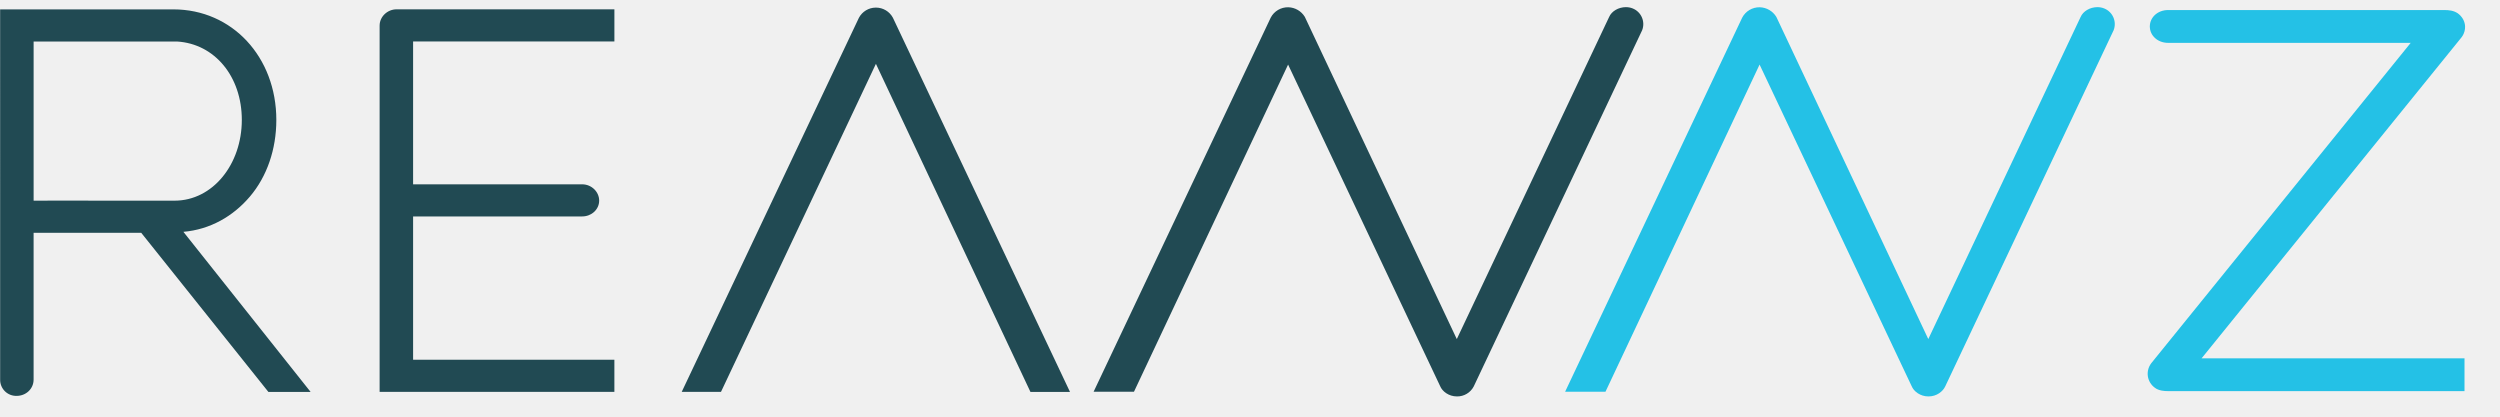
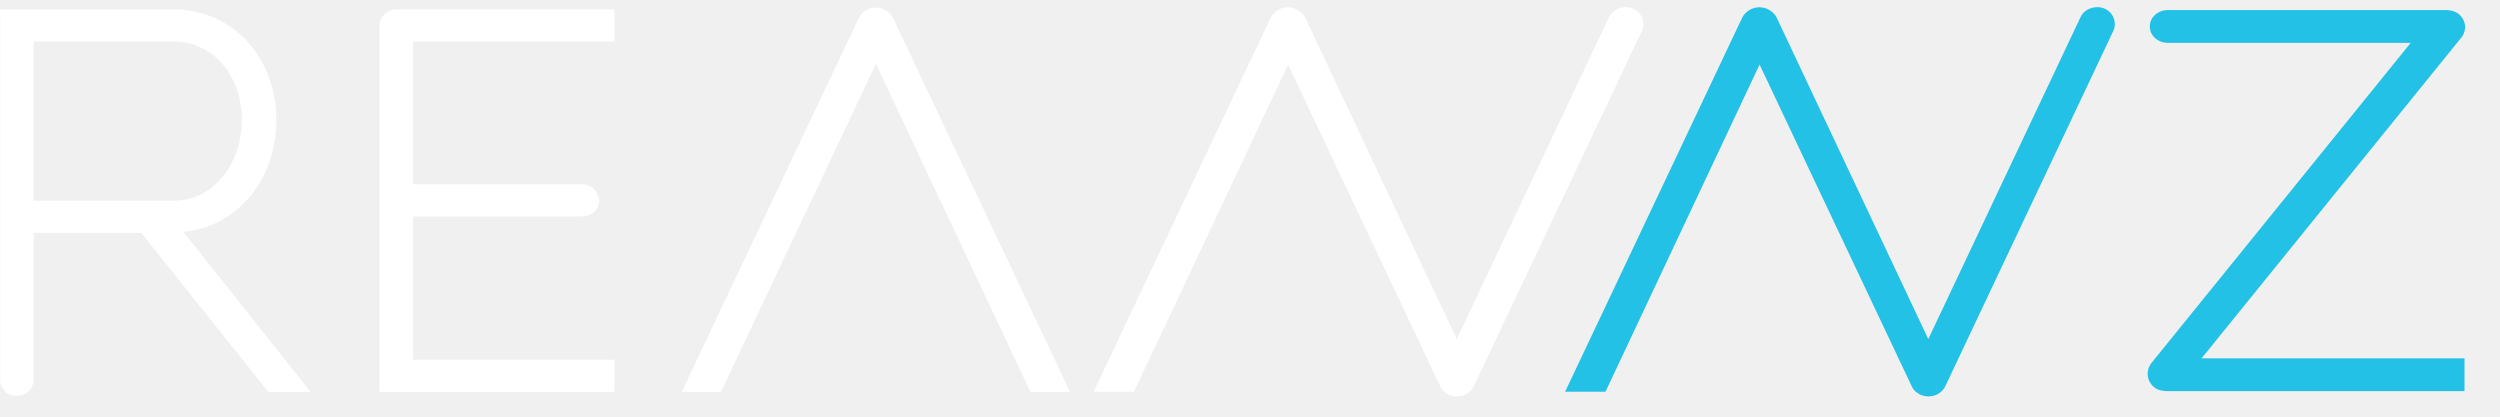
<svg xmlns="http://www.w3.org/2000/svg" width="150px" height="25px" viewBox="0 0 150 25" version="1.1">
-   <g id="logo-blue" stroke="none" stroke-width="1" fill="none" fill-rule="evenodd">
+   <g id="logo-white" stroke="none" stroke-width="1" fill="none" fill-rule="evenodd">
    <g id="download" fill-rule="nonzero">
-       <path d="M76.243,1.059 C76.448,0.668 76.857,0.426 77.299,0.436 C77.705,0.448 78.077,0.664 78.289,1.011 L87.369,20.263 L87.409,20.344 L87.447,20.263 L96.547,1.02 C96.697,0.671 97.111,0.429 97.553,0.429 C97.696,0.429 97.834,0.454 97.961,0.506 C98.477,0.713 98.73,1.296 98.529,1.814 L88.423,23.189 C88.228,23.561 87.839,23.792 87.419,23.786 C86.92,23.786 86.536,23.477 86.41,23.171 L77.324,3.957 L77.286,3.874 L77.247,3.957 L68.039,23.503 L65.617,23.503 L76.243,1.06 L76.243,1.059 Z M36.863,23.514 L36.863,21.586 L24.786,21.586 L24.786,12.986 L34.93,12.986 C35.487,12.986 35.95,12.571 35.95,12.037 C35.95,11.504 35.486,11.059 34.93,11.059 L24.786,11.059 L24.786,2.487 L36.864,2.487 L36.864,0.559 L23.797,0.559 C23.24,0.559 22.777,1.004 22.777,1.539 L22.777,23.514 L36.864,23.514 L36.863,23.514 Z M14.509,7.197 C14.509,4.597 12.889,2.63 10.626,2.491 L2.017,2.491 L2.017,12.04 L2.854,12.04 L2.854,12.036 L5.293,12.036 L5.293,12.04 L10.471,12.04 C12.771,12.04 14.509,9.851 14.509,7.197 L14.509,7.197 Z M14.997,11.791 C13.98,12.989 12.6,13.771 11.004,13.91 L18.637,23.516 L16.104,23.516 L8.473,13.967 L2.016,13.967 L2.016,22.774 C2.016,23.337 1.553,23.753 0.997,23.753 C0.735,23.76 0.481,23.659 0.294,23.475 C0.107,23.29 0.004,23.037 0.009,22.774 L0.008,0.563 L10.406,0.563 C13.926,0.563 16.58,3.416 16.58,7.197 C16.58,8.957 16.017,10.59 14.997,11.791 Z M61.827,23.516 L64.2,23.516 L53.574,1.064 C53.375,0.694 52.991,0.46 52.57,0.456 L52.54,0.456 C52.12,0.46 51.736,0.693 51.537,1.063 L40.903,23.513 L43.259,23.513 L52.496,3.954 L52.556,3.83 L52.613,3.954 L61.827,23.516 L61.827,23.516 Z" id="Shape" fill="#214A53" />
+       <path d="M76.243,1.059 C76.448,0.668 76.857,0.426 77.299,0.436 C77.705,0.448 78.077,0.664 78.289,1.011 L87.369,20.263 L87.409,20.344 L87.447,20.263 L96.547,1.02 C96.697,0.671 97.111,0.429 97.553,0.429 C97.696,0.429 97.834,0.454 97.961,0.506 C98.477,0.713 98.73,1.296 98.529,1.814 L88.423,23.189 C88.228,23.561 87.839,23.792 87.419,23.786 C86.92,23.786 86.536,23.477 86.41,23.171 L77.324,3.957 L77.286,3.874 L77.247,3.957 L68.039,23.503 L65.617,23.503 L76.243,1.06 L76.243,1.059 Z M36.863,23.514 L36.863,21.586 L24.786,21.586 L24.786,12.986 L34.93,12.986 C35.487,12.986 35.95,12.571 35.95,12.037 C35.95,11.504 35.486,11.059 34.93,11.059 L24.786,11.059 L24.786,2.487 L36.864,2.487 L36.864,0.559 L23.797,0.559 C23.24,0.559 22.777,1.004 22.777,1.539 L22.777,23.514 L36.864,23.514 L36.863,23.514 Z M14.509,7.197 C14.509,4.597 12.889,2.63 10.626,2.491 L2.017,2.491 L2.017,12.04 L2.854,12.04 L2.854,12.036 L5.293,12.036 L5.293,12.04 L10.471,12.04 C12.771,12.04 14.509,9.851 14.509,7.197 L14.509,7.197 Z M14.997,11.791 C13.98,12.989 12.6,13.771 11.004,13.91 L18.637,23.516 L16.104,23.516 L8.473,13.967 L2.016,13.967 L2.016,22.774 C2.016,23.337 1.553,23.753 0.997,23.753 C0.735,23.76 0.481,23.659 0.294,23.475 C0.107,23.29 0.004,23.037 0.009,22.774 L0.008,0.563 L10.406,0.563 C13.926,0.563 16.58,3.416 16.58,7.197 C16.58,8.957 16.017,10.59 14.997,11.791 Z M61.827,23.516 L64.2,23.516 L53.574,1.064 C53.375,0.694 52.991,0.46 52.57,0.456 L52.54,0.456 C52.12,0.46 51.736,0.693 51.537,1.063 L40.903,23.513 L43.259,23.513 L52.496,3.954 L52.556,3.83 L52.613,3.954 L61.827,23.516 L61.827,23.516 Z" id="Shape" fill="#FFFFFF" />
      <path d="M147.871,21.5 L147.871,23.467 L130.084,23.467 C129.856,23.467 129.524,23.446 129.289,23.263 C129.062,23.098 128.912,22.849 128.87,22.571 C128.832,22.293 128.907,22.011 129.079,21.789 L144.643,2.571 L130.081,2.571 C129.467,2.571 128.989,2.139 128.989,1.586 C128.989,1.036 129.469,0.603 130.081,0.603 L146.656,0.603 C146.927,0.603 147.213,0.627 147.47,0.801 C147.713,0.98 147.864,1.23 147.899,1.507 C147.929,1.79 147.84,2.072 147.654,2.287 L132.153,21.429 L132.096,21.5 L147.871,21.5 L147.871,21.5 Z M93.907,23.503 L96.329,23.503 L105.536,3.957 L105.576,3.874 L105.614,3.957 L114.7,23.171 C114.824,23.477 115.21,23.786 115.707,23.786 C116.206,23.786 116.571,23.486 116.711,23.189 L126.817,1.816 C127.02,1.298 126.767,0.713 126.251,0.506 C126.121,0.454 125.982,0.428 125.841,0.429 C125.4,0.429 124.987,0.671 124.836,1.02 L115.736,20.263 L115.697,20.344 L115.659,20.263 L106.579,1.011 C106.366,0.665 105.994,0.448 105.587,0.436 C105.145,0.427 104.736,0.668 104.531,1.06 L93.907,23.503 L93.907,23.503 Z" id="Shape" fill="#00B9E4" opacity="0.85" />
    </g>
  </g>
</svg>
